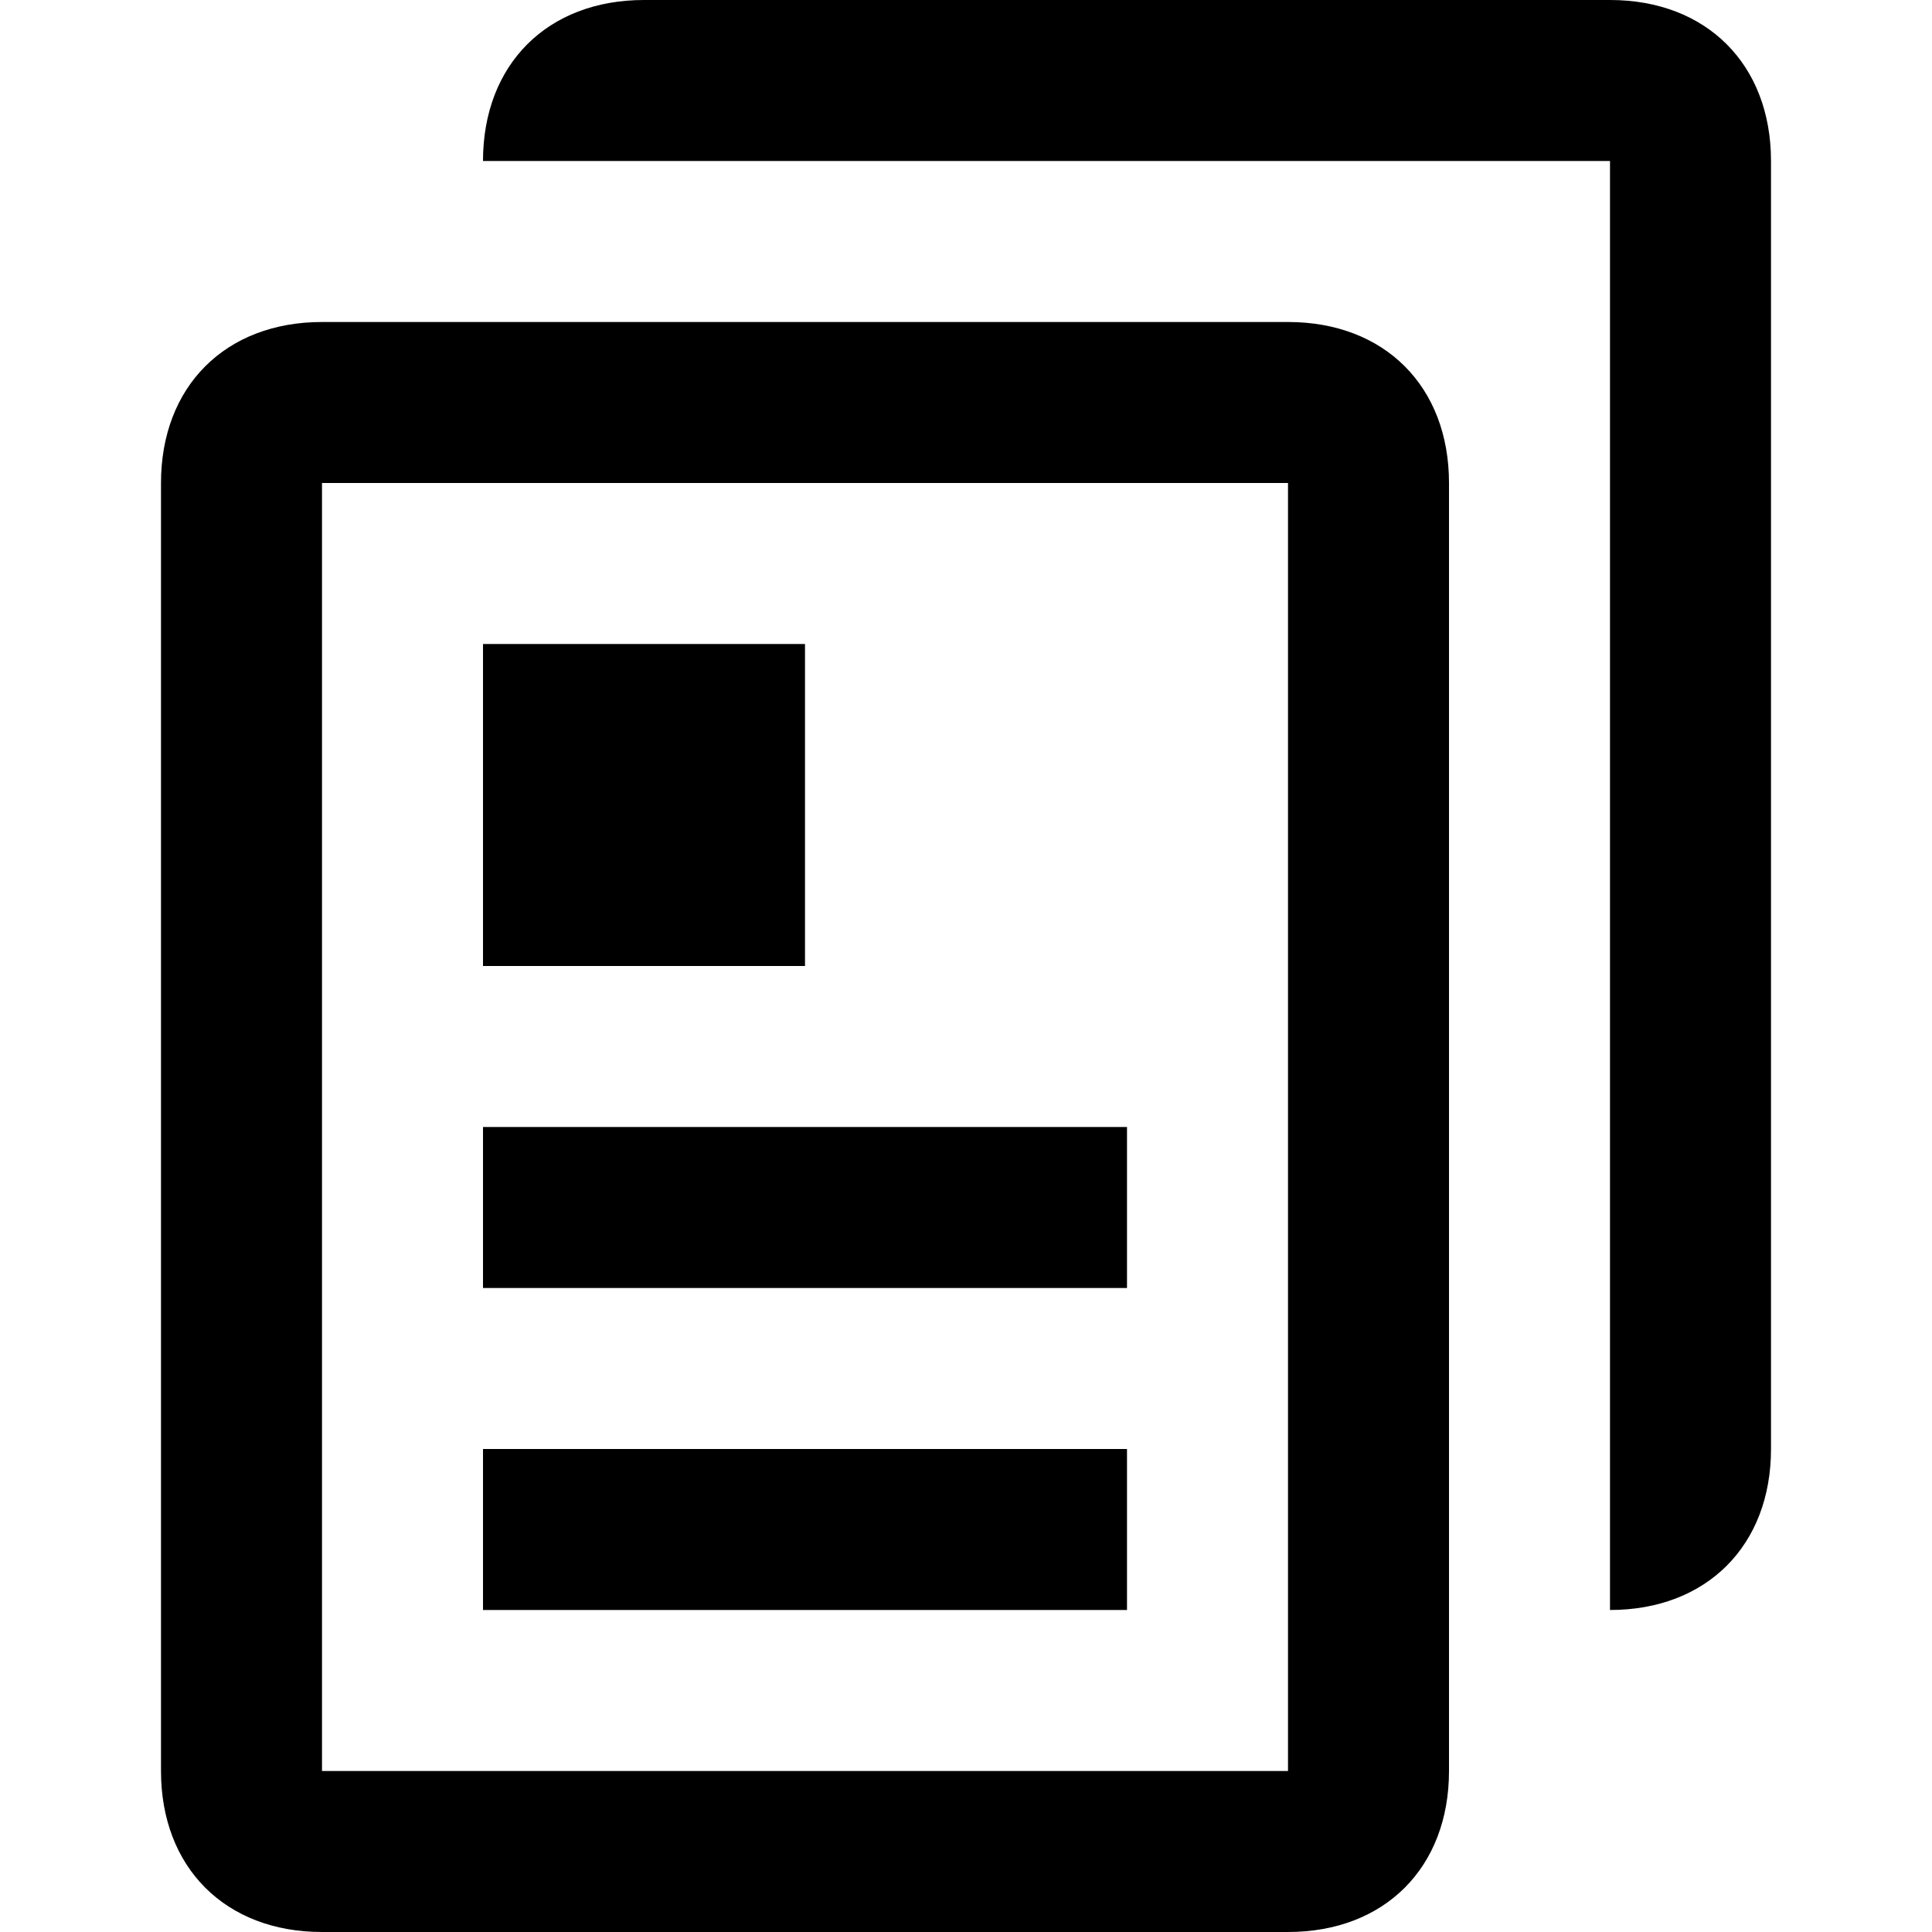
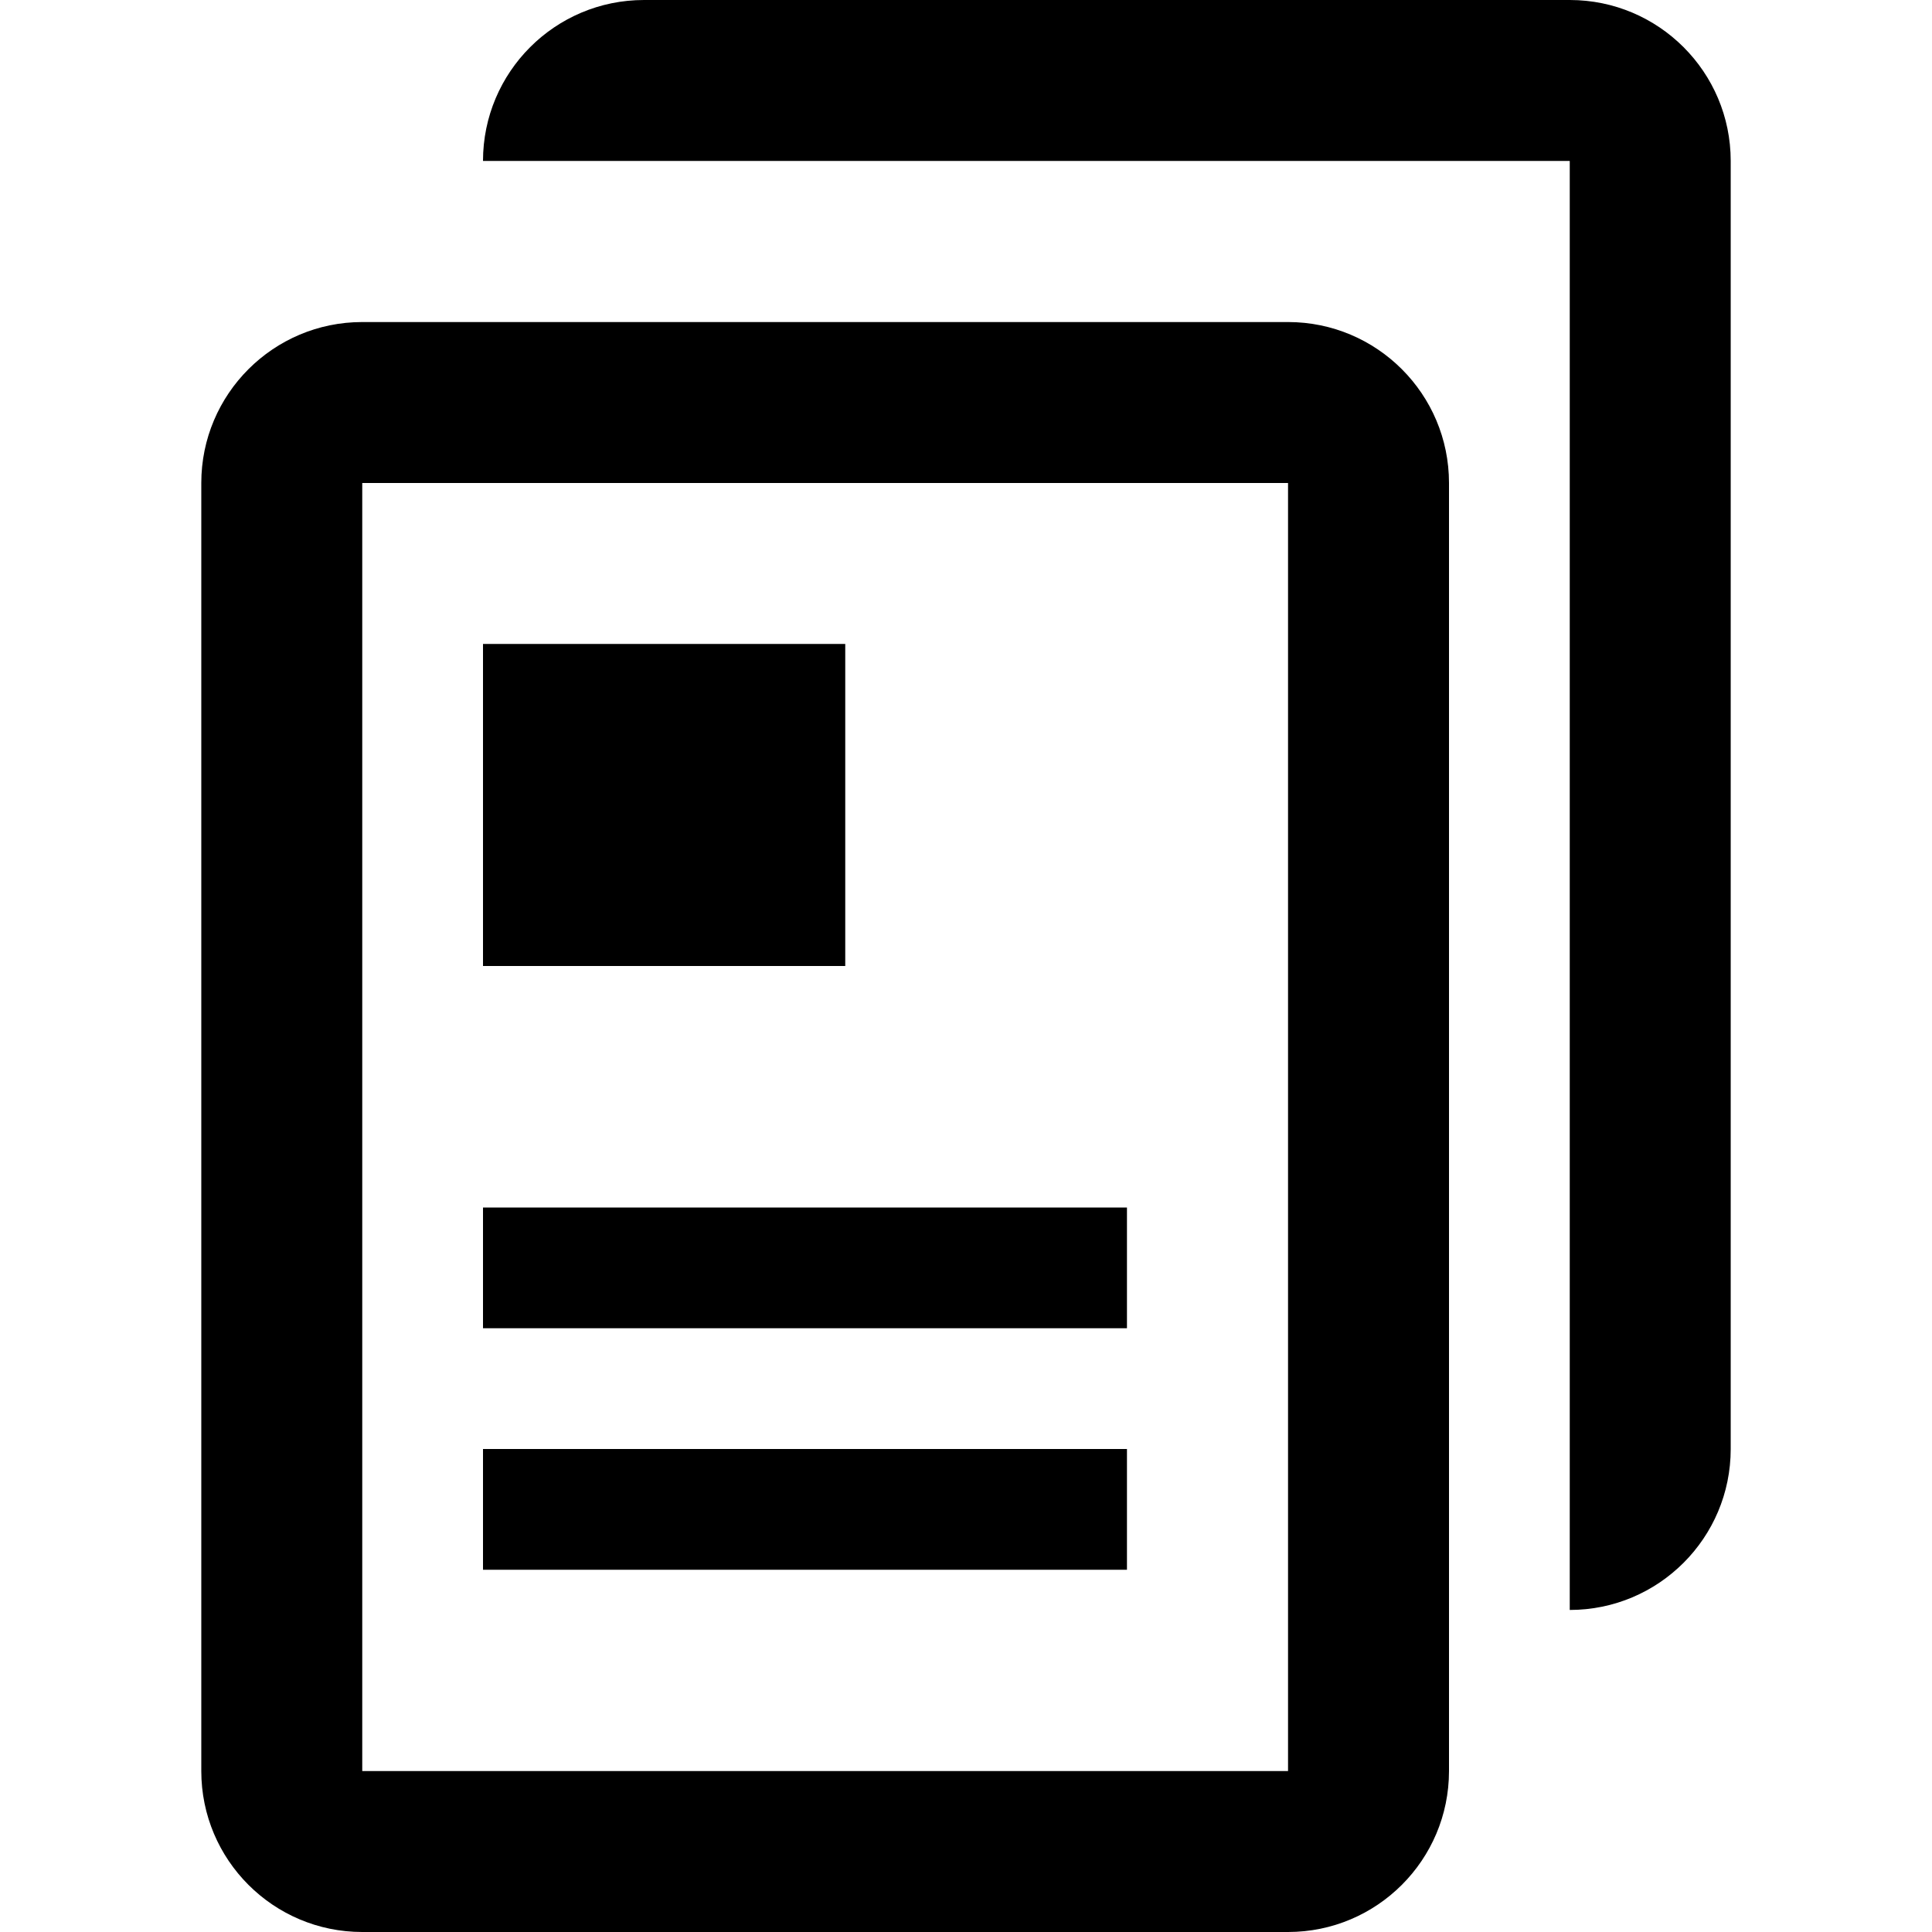
- <svg viewBox="0 0 12 12">
-   <path d="M4 0C3.4 0 3 0.4 3 1L10 1 10 10C10.6 10 11 9.6 11 9L11 1C11 0.4 10.6 0 10 0L4 0zM2 2C1.4 2 1 2.4 1 3L1 11C1 11.6 1.4 12 2 12L8 12C8.6 12 9 11.6 9 11L9 3C9 2.4 8.6 2 8 2L2 2zM2 3L8 3 8 11 2 11 2 3zM3 4L3 6 5 6 5 4 3 4zM3 7L3 8 7 8 7 7 3 7zM3 9L3 10 7 10 7 9 3 9z" />
+ <svg viewBox="0 0 16 16">
+   <path d="M4 1.333C4 0.597 4.597 1.81198e-05 5.333 1.81198e-05L13 0C13.736 0 14.333 0.597 14.333 1.333V12C14.333 12.736 13.736 13.333 13 13.333V1.333L4 1.333Z M4 8V5.333H7V8H4Z M9.333 11V10H4V11H9.333Z M9.333 12V13H4V12H9.333Z M1.667 4C1.667 3.264 2.264 2.667 3 2.667H10.667C11.403 2.667 12 3.264 12 4V14.667C12 15.403 11.403 16 10.667 16H3C2.264 16 1.667 15.403 1.667 14.667V4ZM3 4V14.667H10.667V4H3Z" />
</svg>
